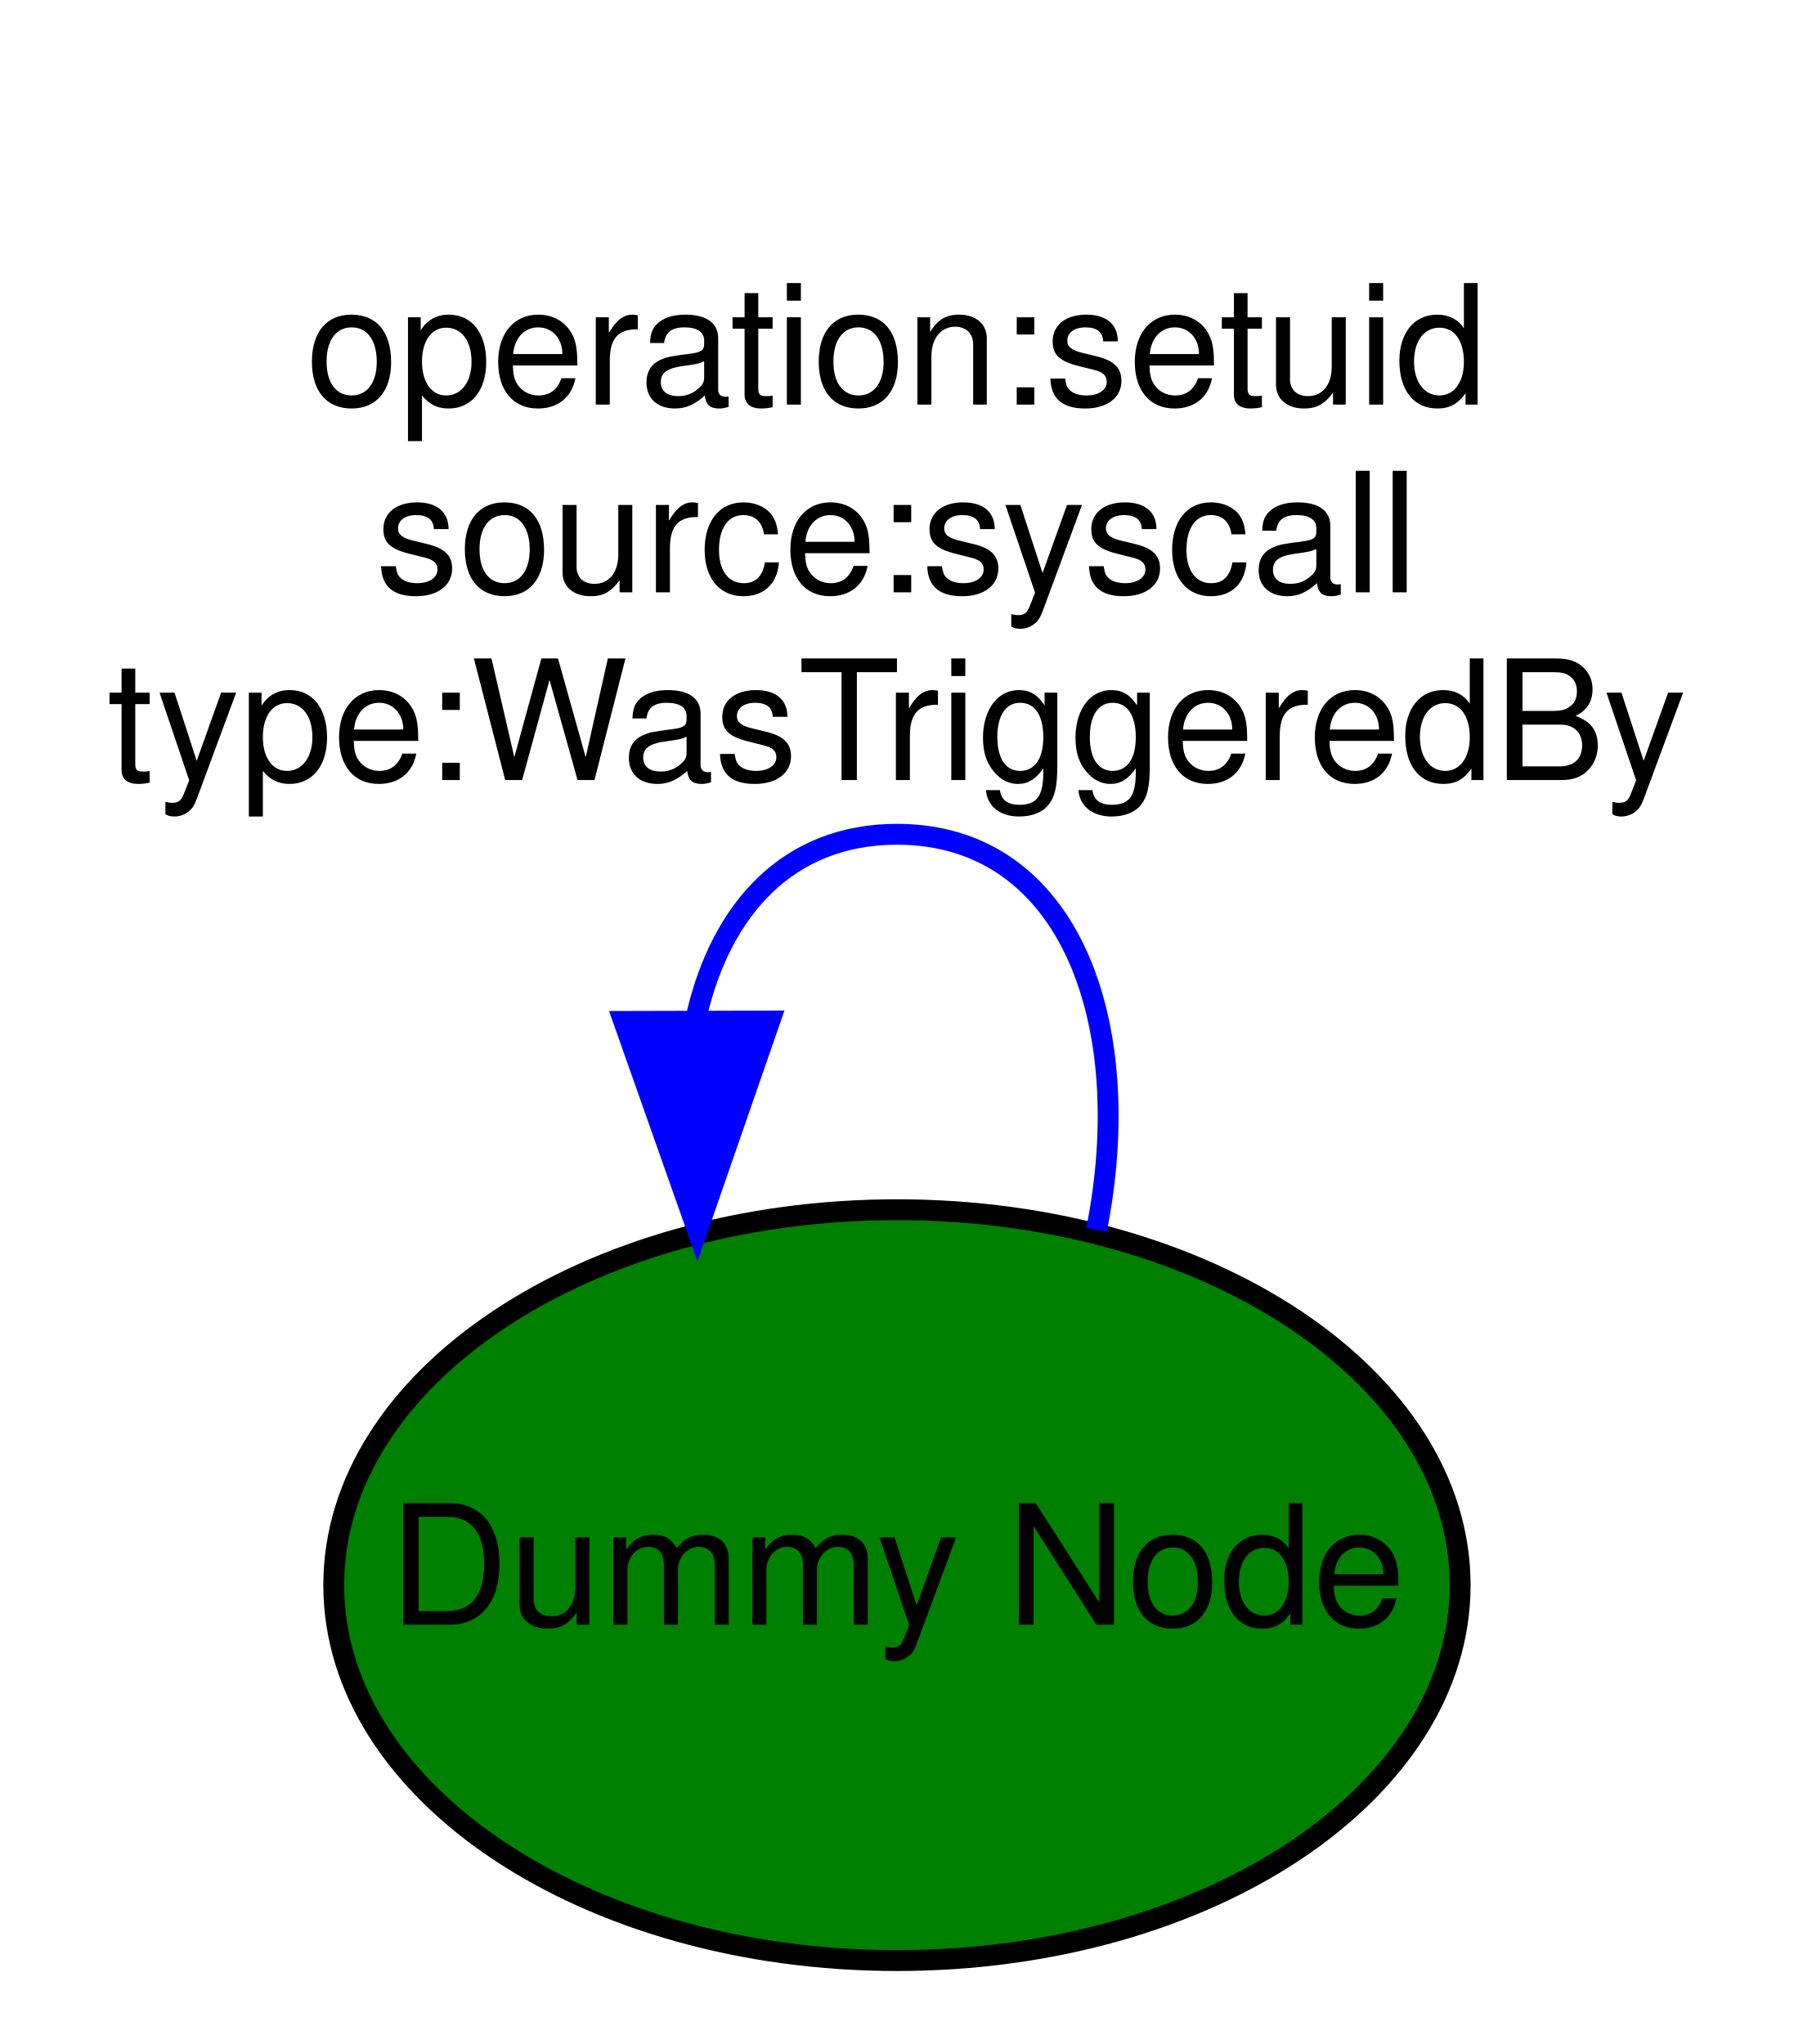
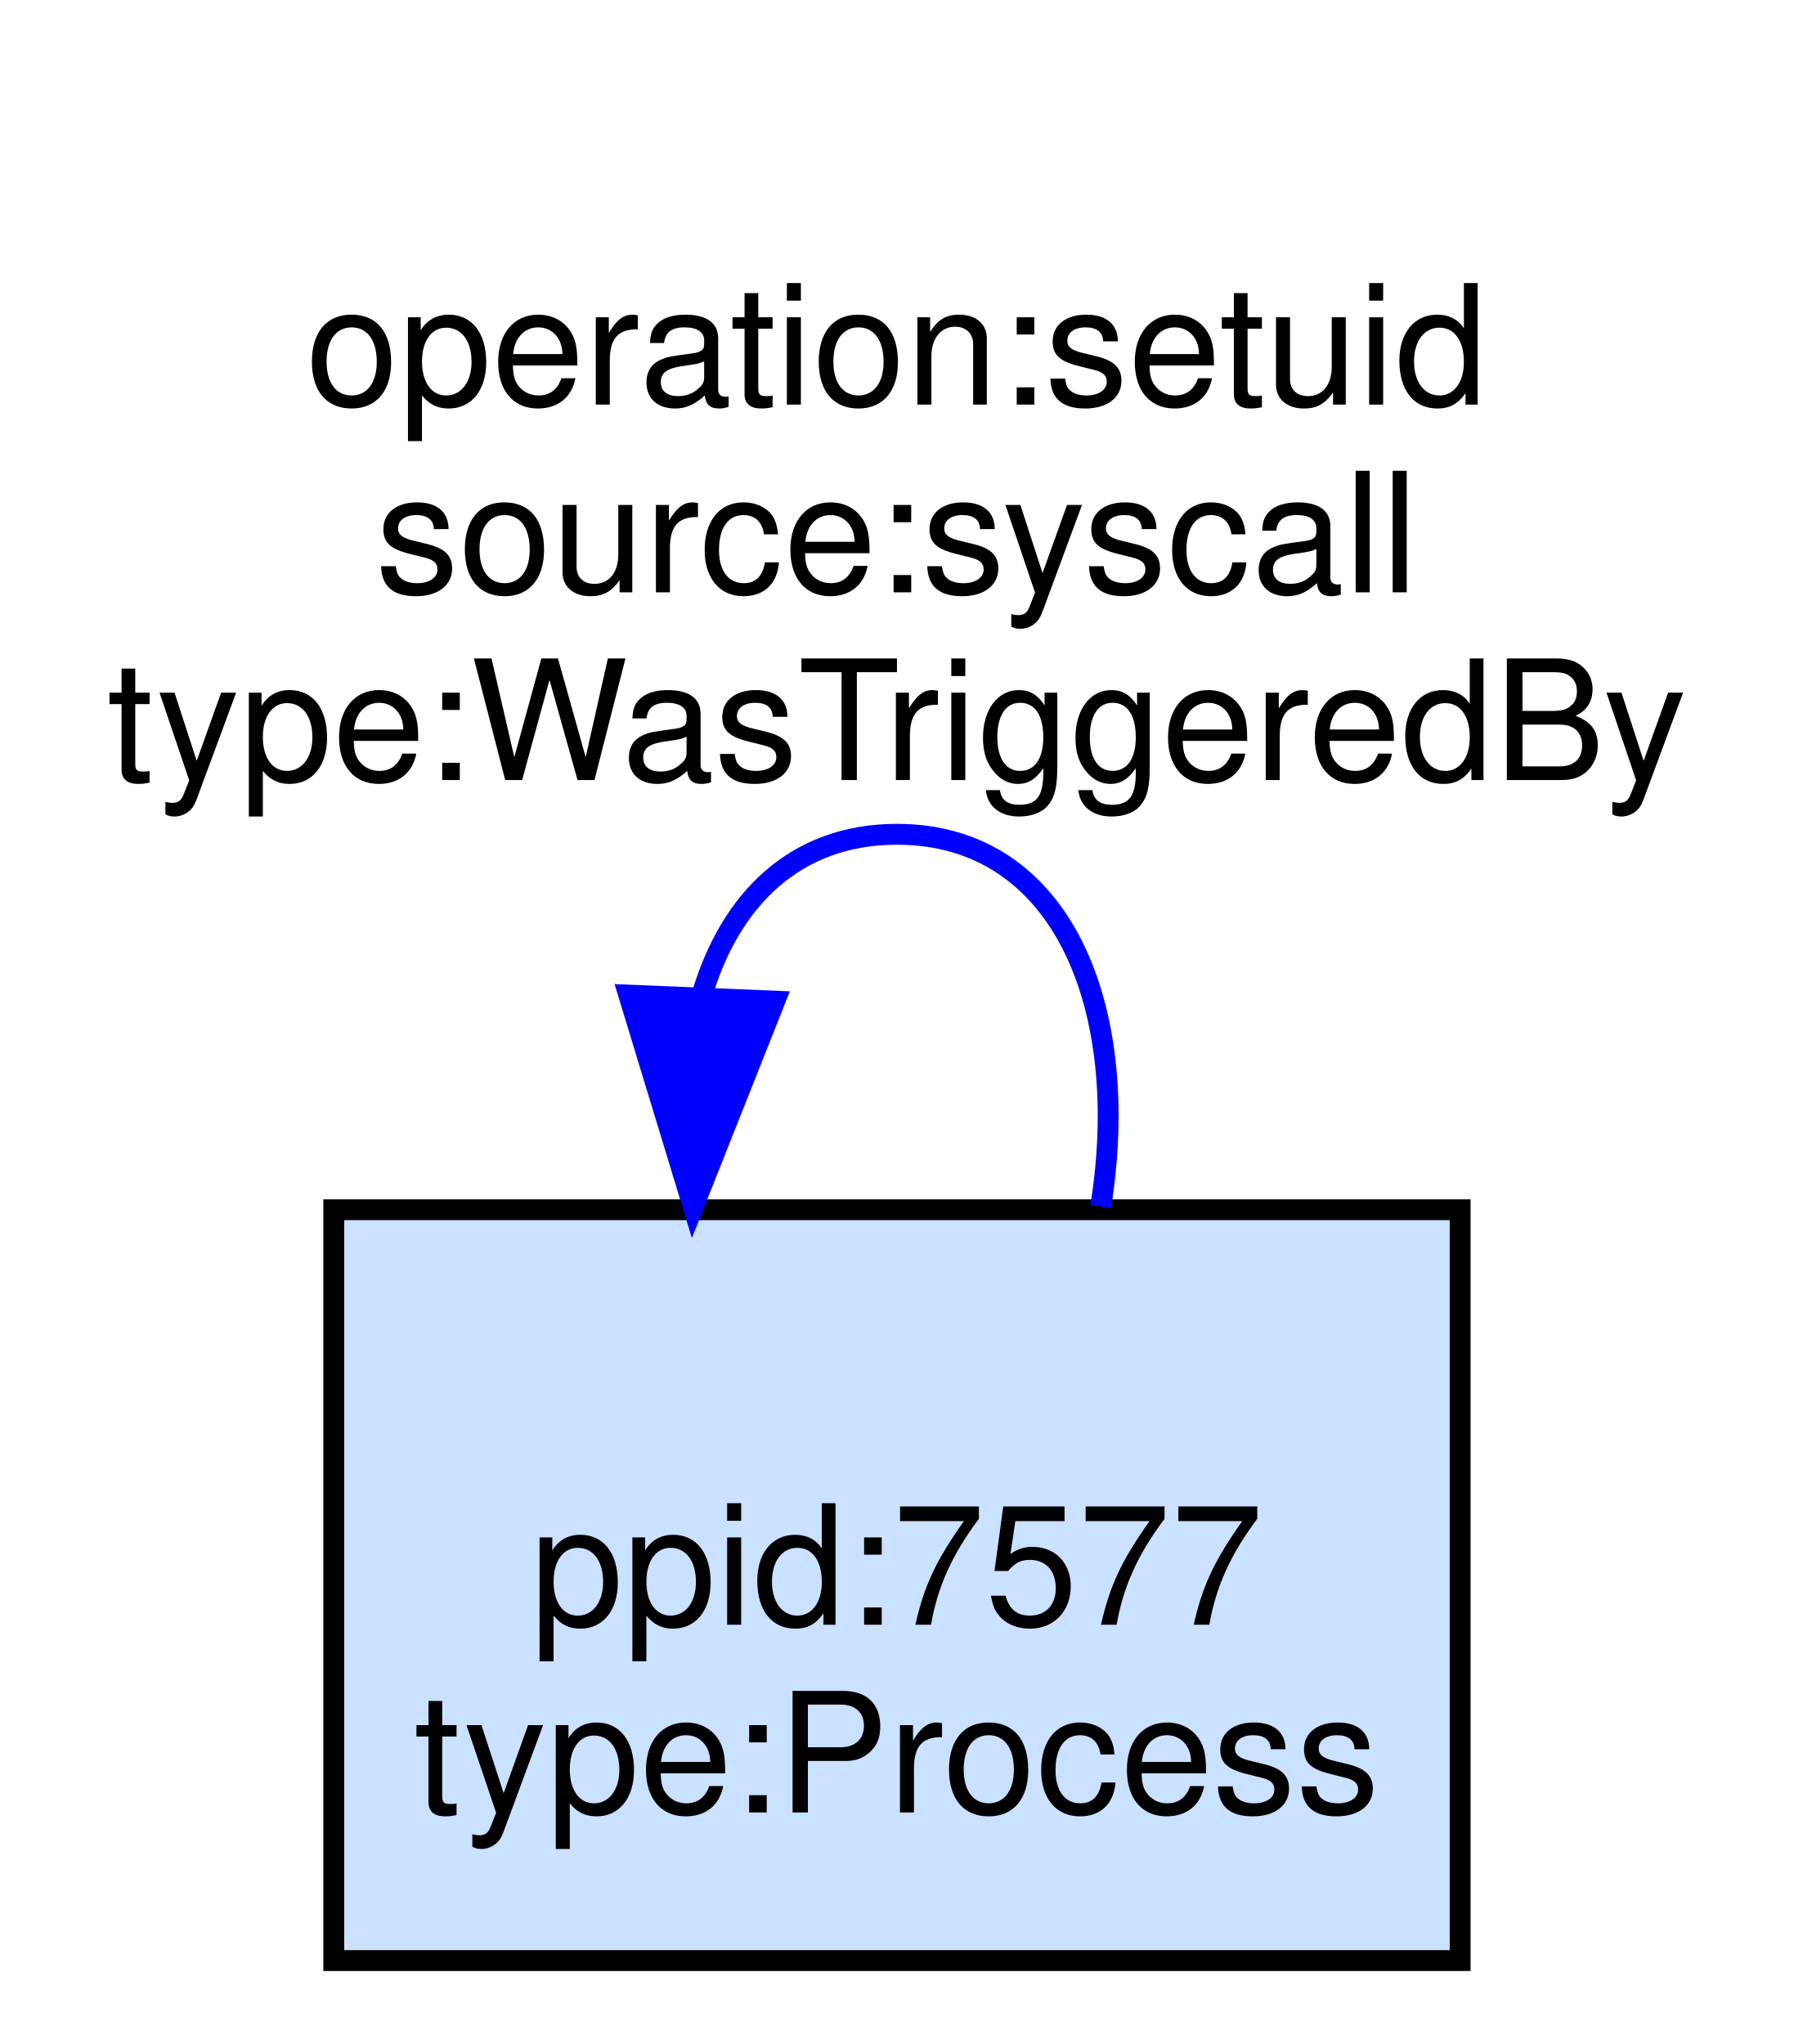
<svg xmlns="http://www.w3.org/2000/svg" width="86pt" height="98pt" viewBox="0.00 0.00 86.00 98.00">
  <g id="graph0" class="graph" transform="scale(1 1) rotate(0) translate(4 94)">
-     <polygon fill="white" stroke="none" points="-4,4 -4,-94 82,-94 82,4 -4,4" />
+     <polygon fill="white" stroke="white" points="-4,5 -4,-94 83,-94 83,5 -4,5" />
    <g id="node1" class="node">
-       <ellipse fill="green" stroke="black" cx="39" cy="-18" rx="27" ry="18" />
-       <text text-anchor="middle" x="39" y="-16.1" font-family="Helvetica,sans-Serif" font-size="8.00">Dummy Node</text>
+       <polygon fill="#cae1ff" stroke="black" points="66,-36 12,-36 12,-0 66,-0 66,-36" />
+       <text text-anchor="middle" x="39" y="-16.1" font-family="Helvetica,sans-Serif" font-size="8.00">ppid:7577</text>
+       <text text-anchor="middle" x="39" y="-7.1" font-family="Helvetica,sans-Serif" font-size="8.00">type:Process</text>
    </g>
    <g id="edge1" class="edge">
-       <path fill="none" stroke="blue" d="M48.569,-35.037C50.522,-44.858 47.332,-54 39,-54 33.792,-54 30.594,-50.429 29.404,-45.353" />
-       <polygon fill="blue" stroke="blue" points="32.904,-45.047 29.431,-35.037 25.904,-45.028 32.904,-45.047" />
+       <path fill="none" stroke="blue" d="M48.769,-36.153C50.272,-45.539 47.016,-54 39,-54 34.115,-54 30.998,-50.858 29.648,-46.28" />
+       <polygon fill="blue" stroke="blue" points="33.14,-46 29.231,-36.153 26.146,-46.288 33.14,-46" />
      <text text-anchor="middle" x="39" y="-74.6" font-family="Helvetica,sans-Serif" font-size="8.00">operation:setuid</text>
      <text text-anchor="middle" x="39" y="-65.6" font-family="Helvetica,sans-Serif" font-size="8.00">source:syscall</text>
      <text text-anchor="middle" x="39" y="-56.6" font-family="Helvetica,sans-Serif" font-size="8.00">type:WasTriggeredBy</text>
    </g>
  </g>
</svg>
